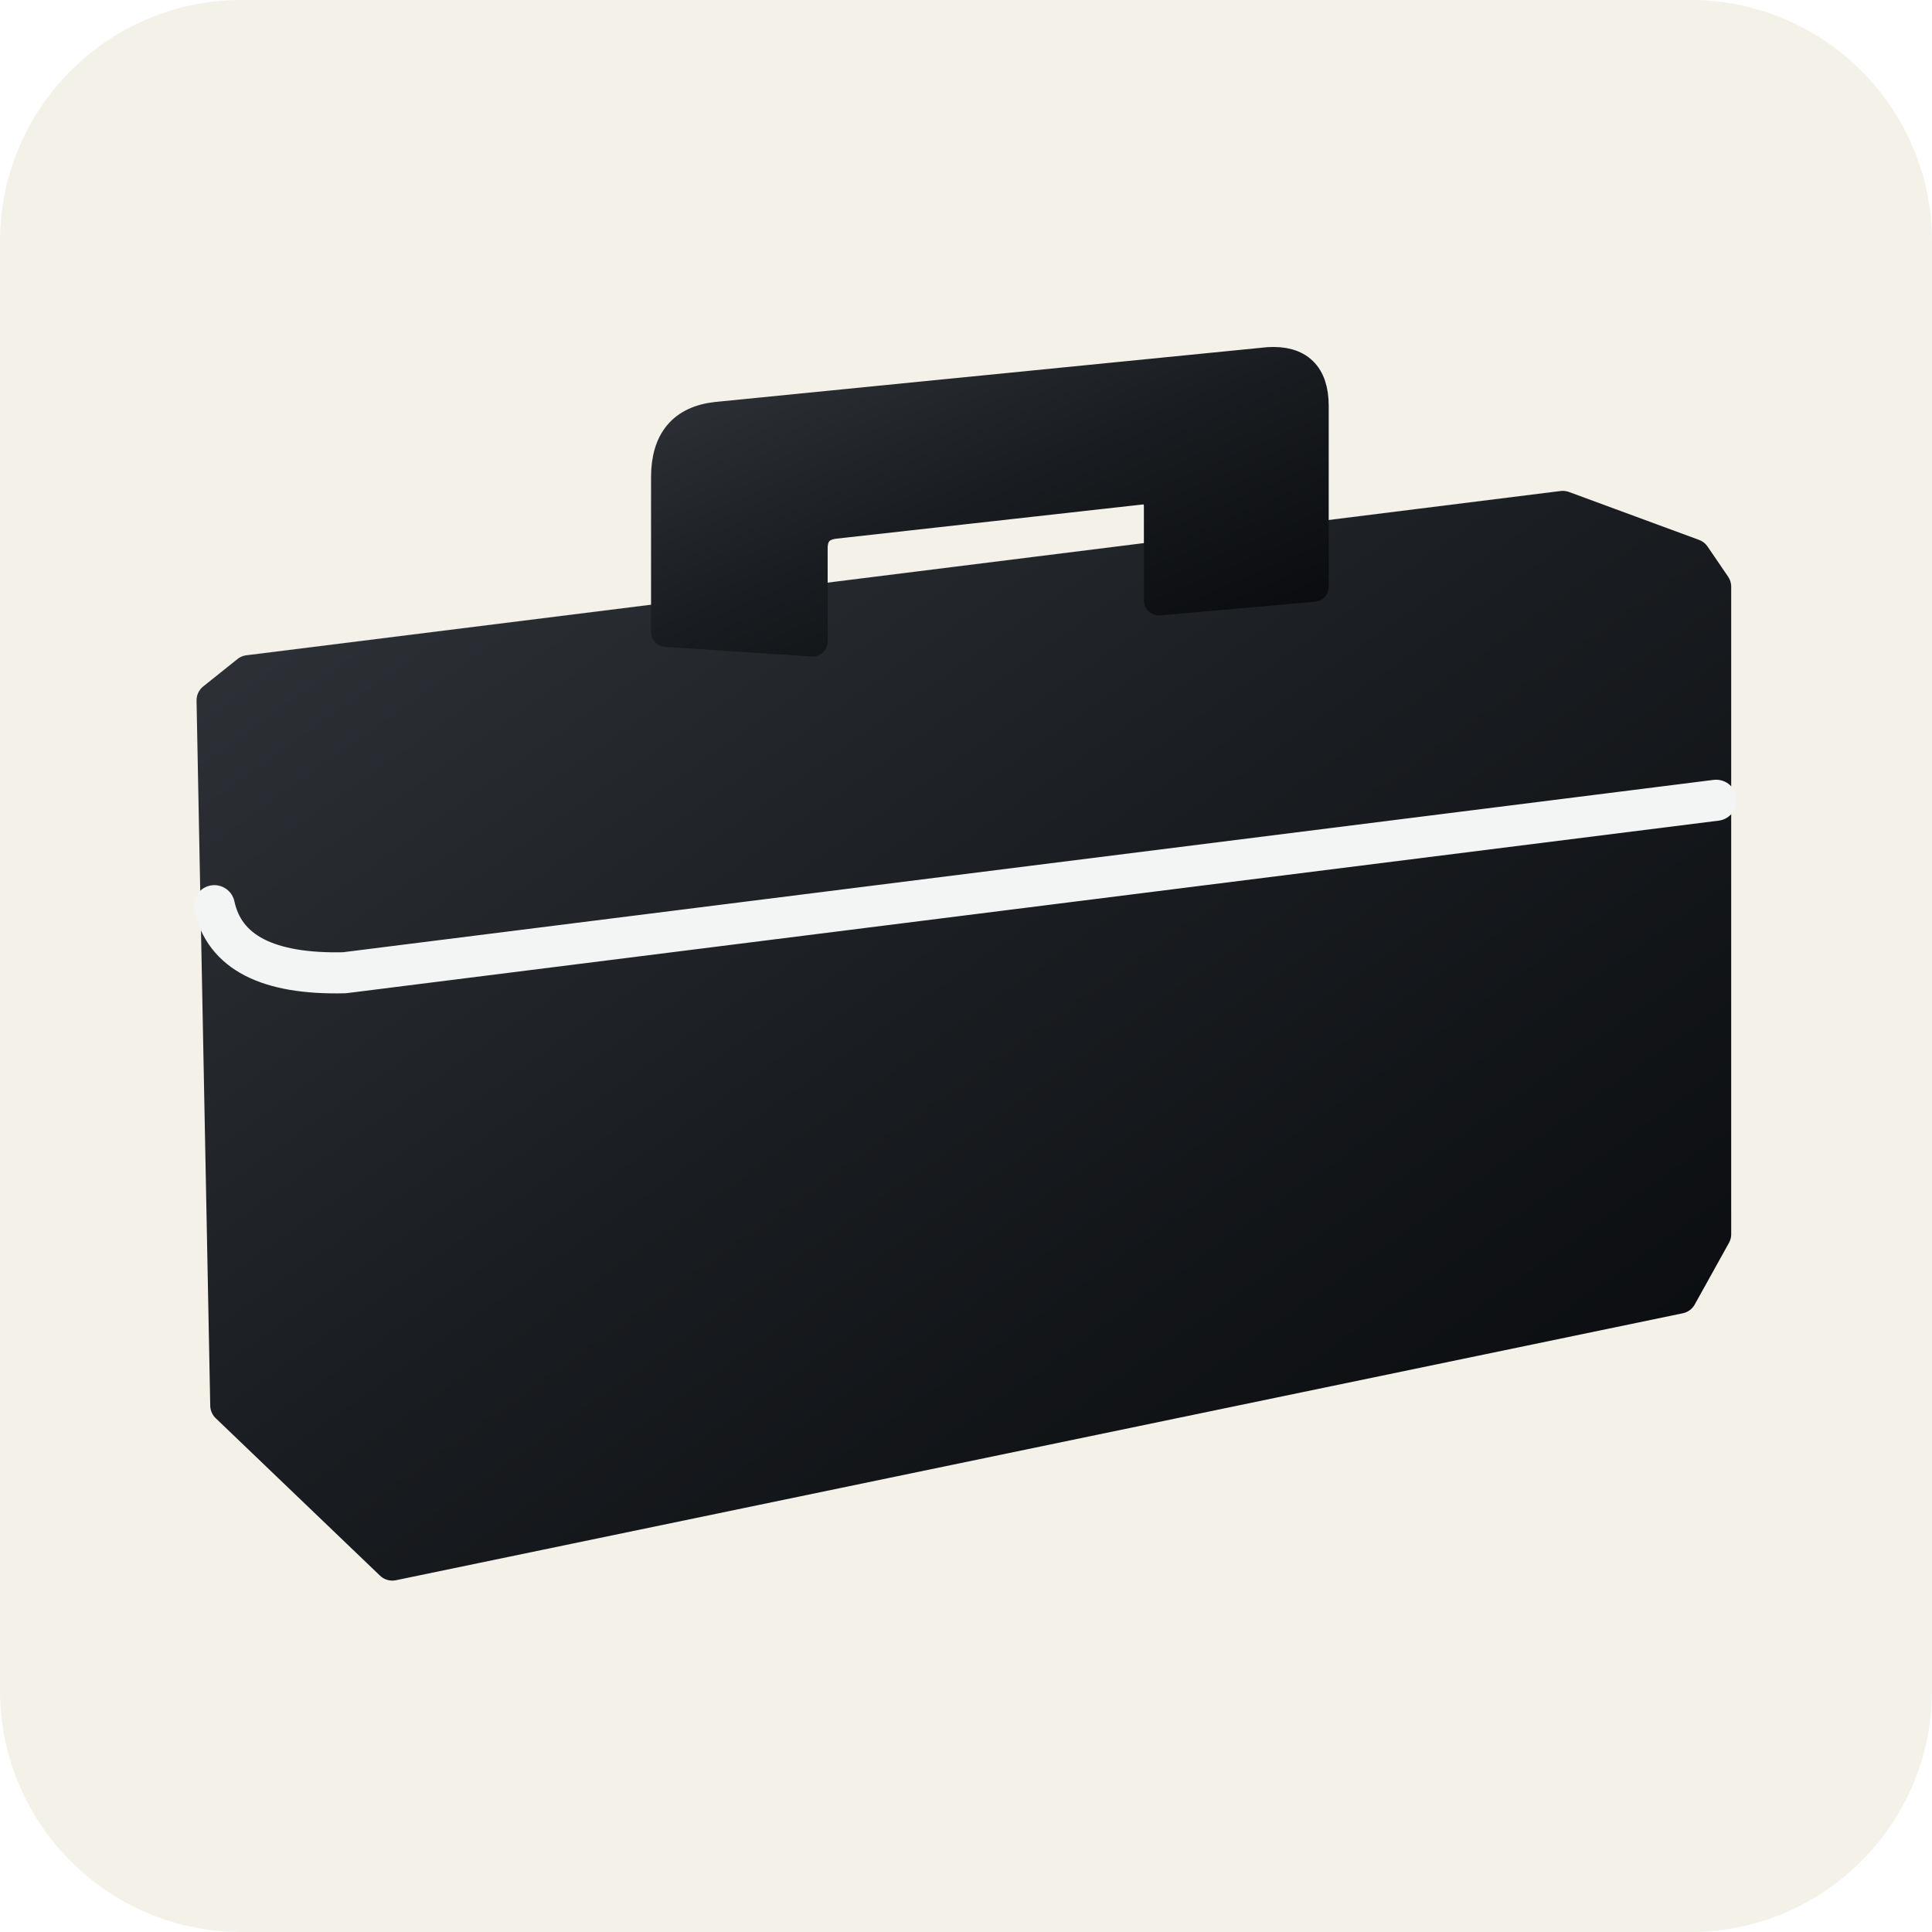
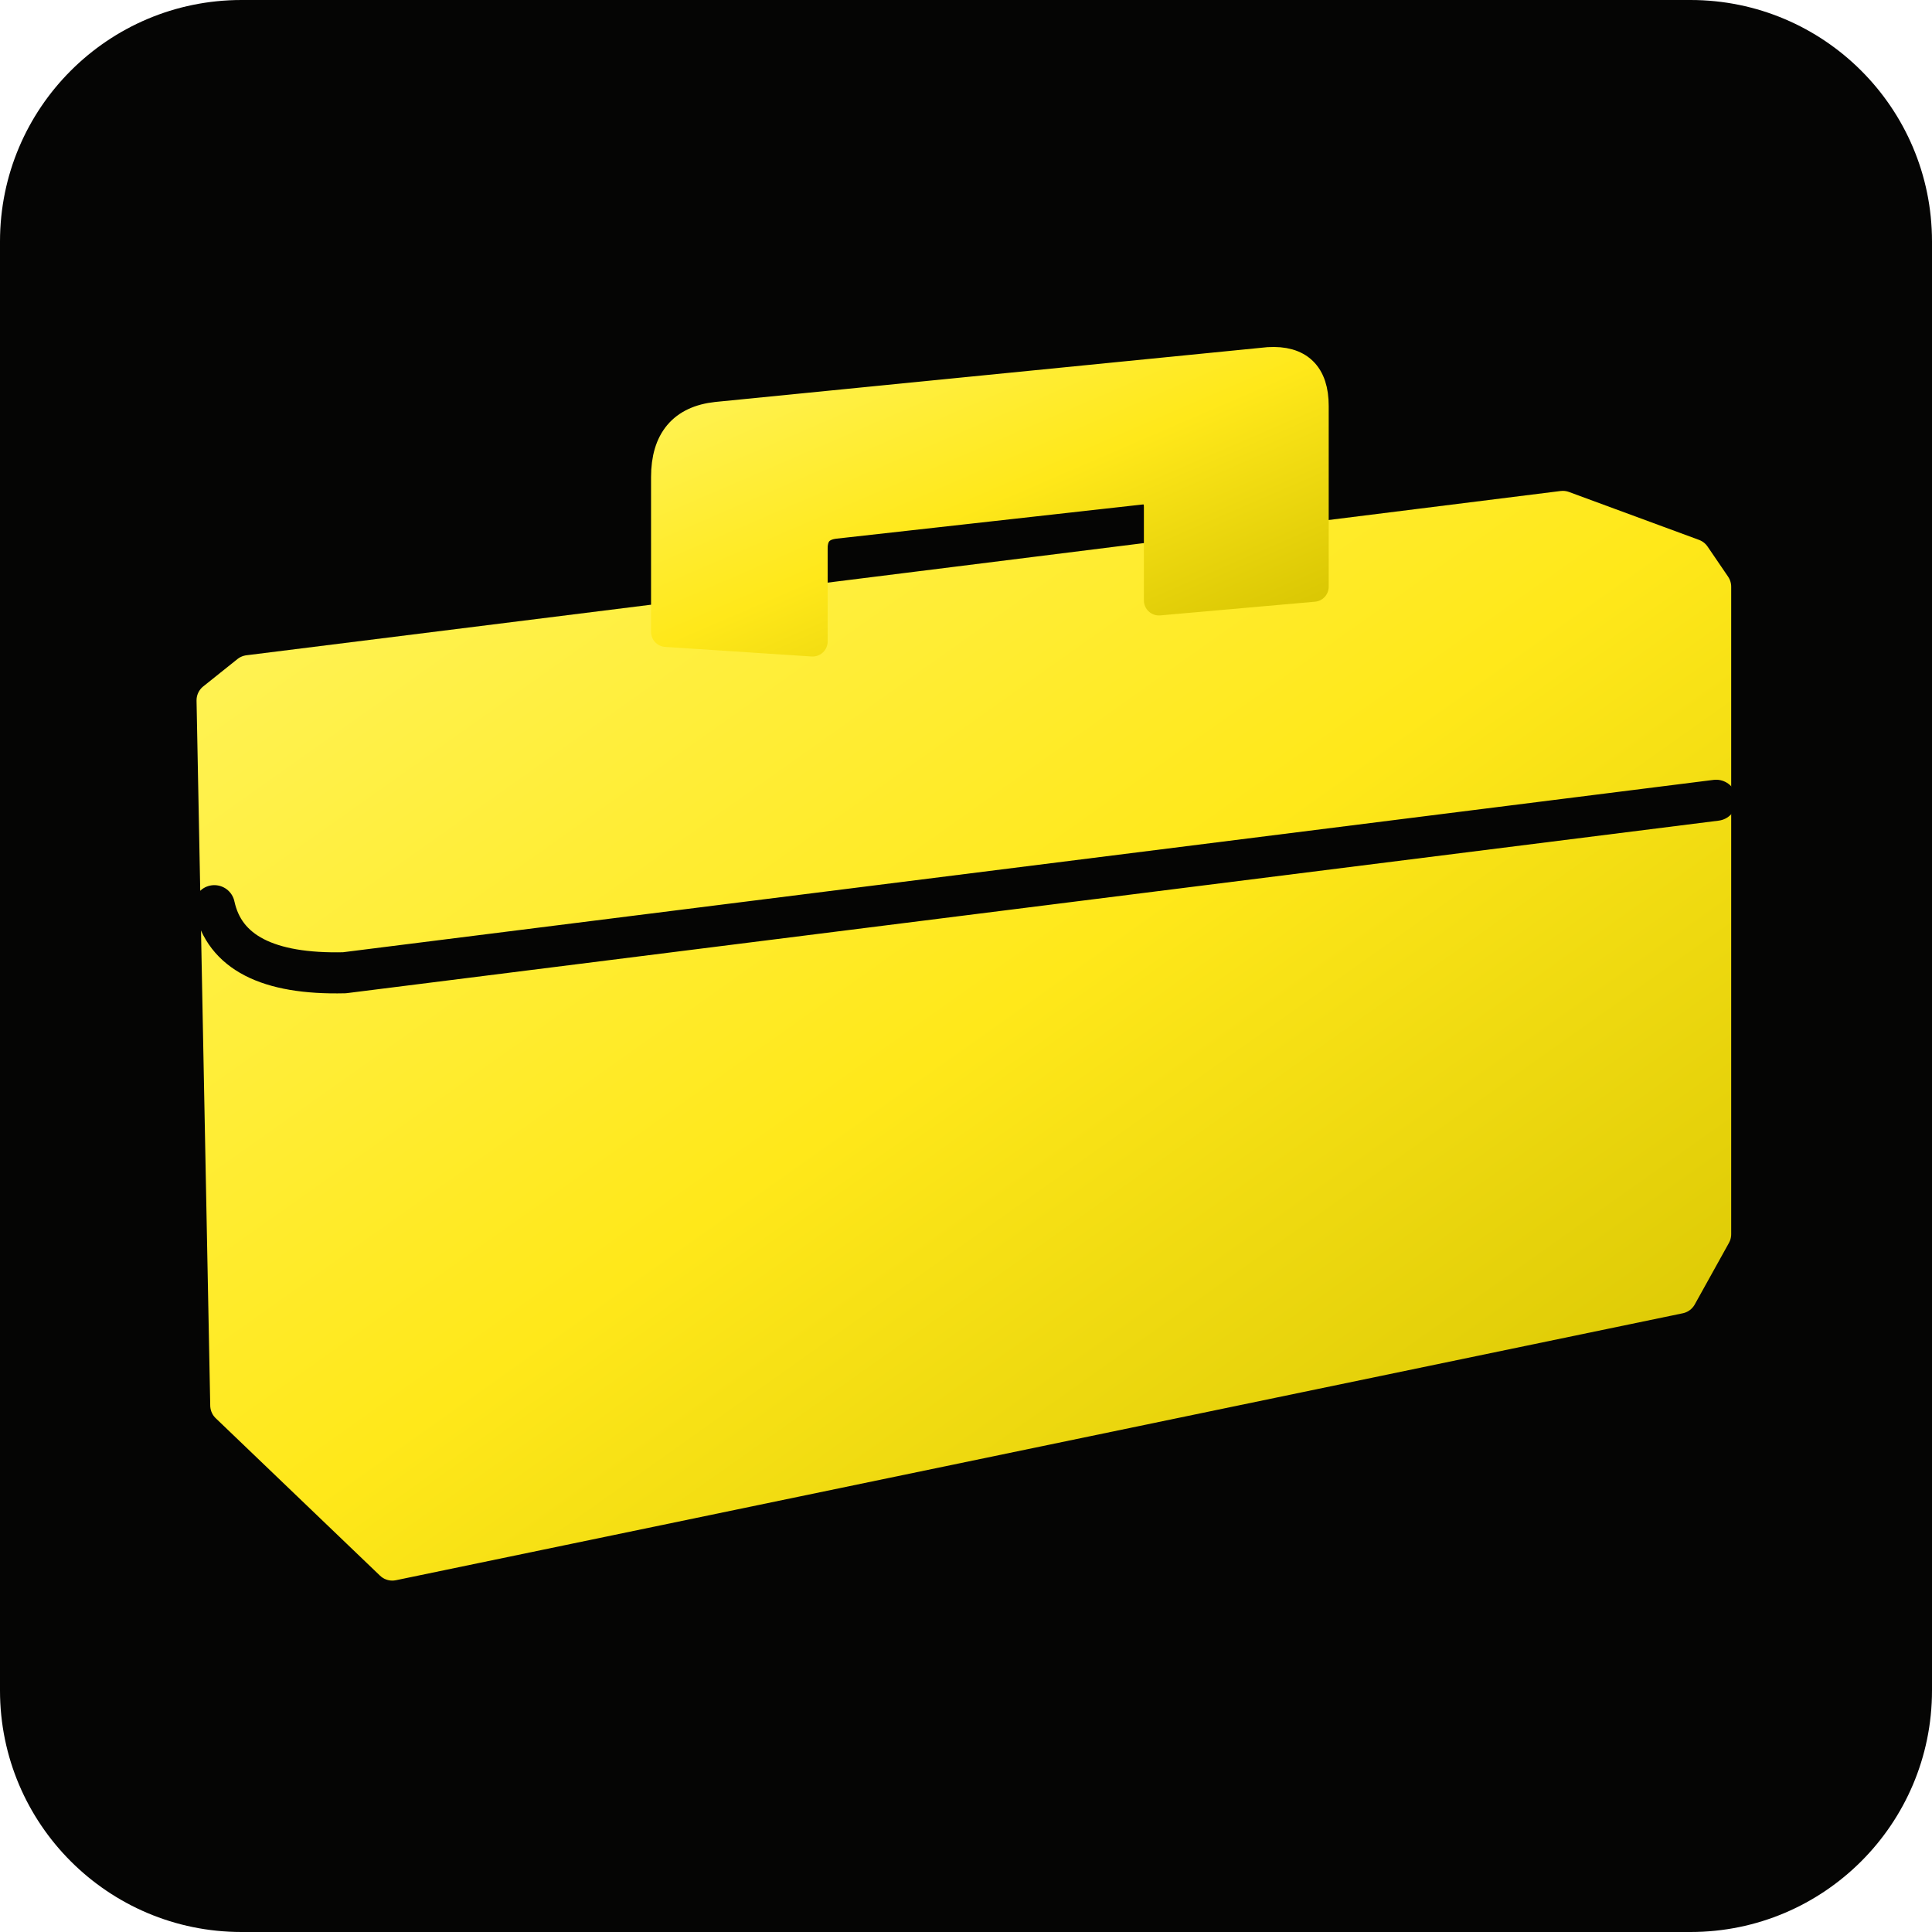
<svg xmlns="http://www.w3.org/2000/svg" viewBox="0 0 128 128" role="img" aria-labelledby="t">
  <defs>
    <linearGradient id="obs" x1="0" y1="0" x2="1" y2="1">
-       <stop offset="0" stop-color="#30343A" />
-       <stop offset=".48" stop-color="#191C20" />
-       <stop offset="1" stop-color="#080A0D" />
+       <stop offset="0" stop-color="#fff45c" />
+       <stop offset=".5" stop-color="#ffe81a" />
+       <stop offset="1" stop-color="#d4c200" />
    </linearGradient>
  </defs>
-   <rect width="128" height="128" rx="16" fill="#F4F1E9" />
+   <rect width="128" height="128" rx="16" fill="#050504" />
  <g transform="translate(-5.3 14.2) scale(.0907)" stroke-linejoin="round">
    <path d="M240 335 L1200 215 L1295 250 L1310 272 L1310 745 L1285 790 L345 985 L225 870 L215 355 Z" fill="url(#obs)" stroke="url(#obs)" stroke-width="26" />
    <path d="M545 305 V192 Q545 152 582 148 L985 108 Q1018 106 1018 140 V272 L905 282 V214 Q905 200 892 201 L668 226 Q652 228 652 244 V312 Z" fill="url(#obs)" stroke="url(#obs)" stroke-width="22" />
-     <path d="M215 505 Q226 556 310 554 L1312 428" fill="none" stroke="#F3F4F4" stroke-width="30" stroke-linecap="round" />
+     <path d="M215 505 Q226 556 310 554 L1312 428" fill="none" stroke="#050504" stroke-width="30" stroke-linecap="round" />
  </g>
</svg>
